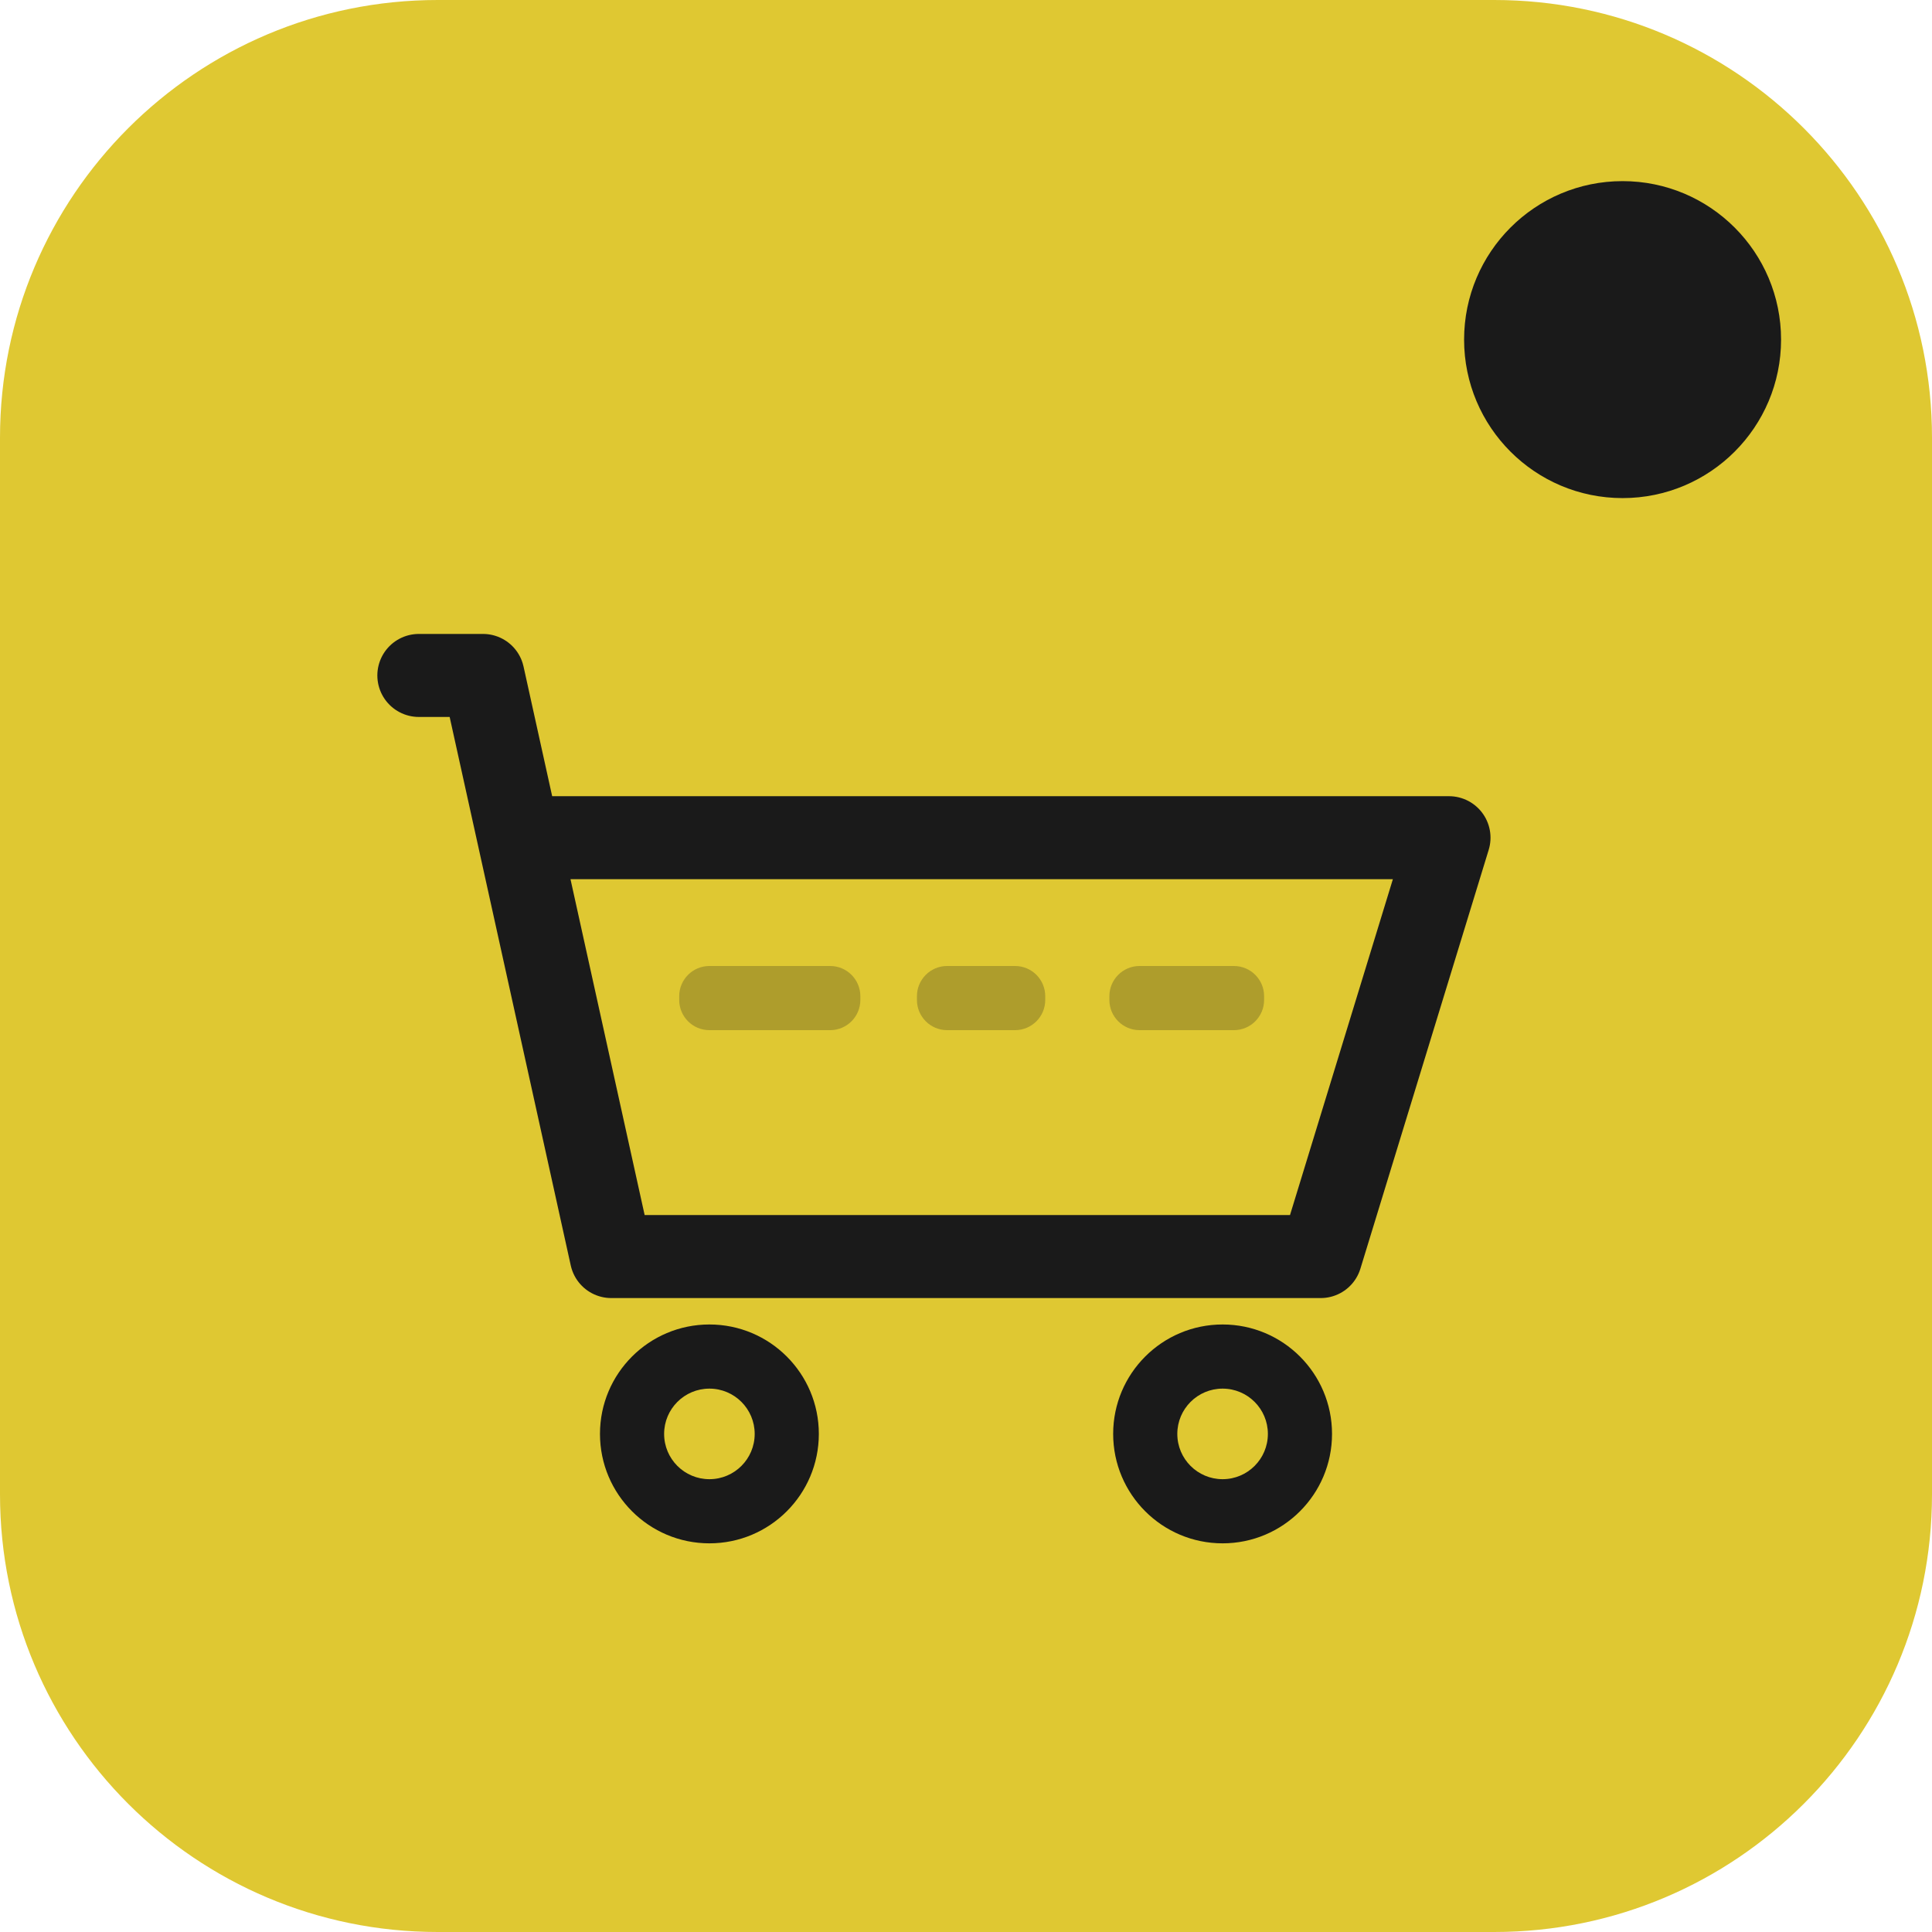
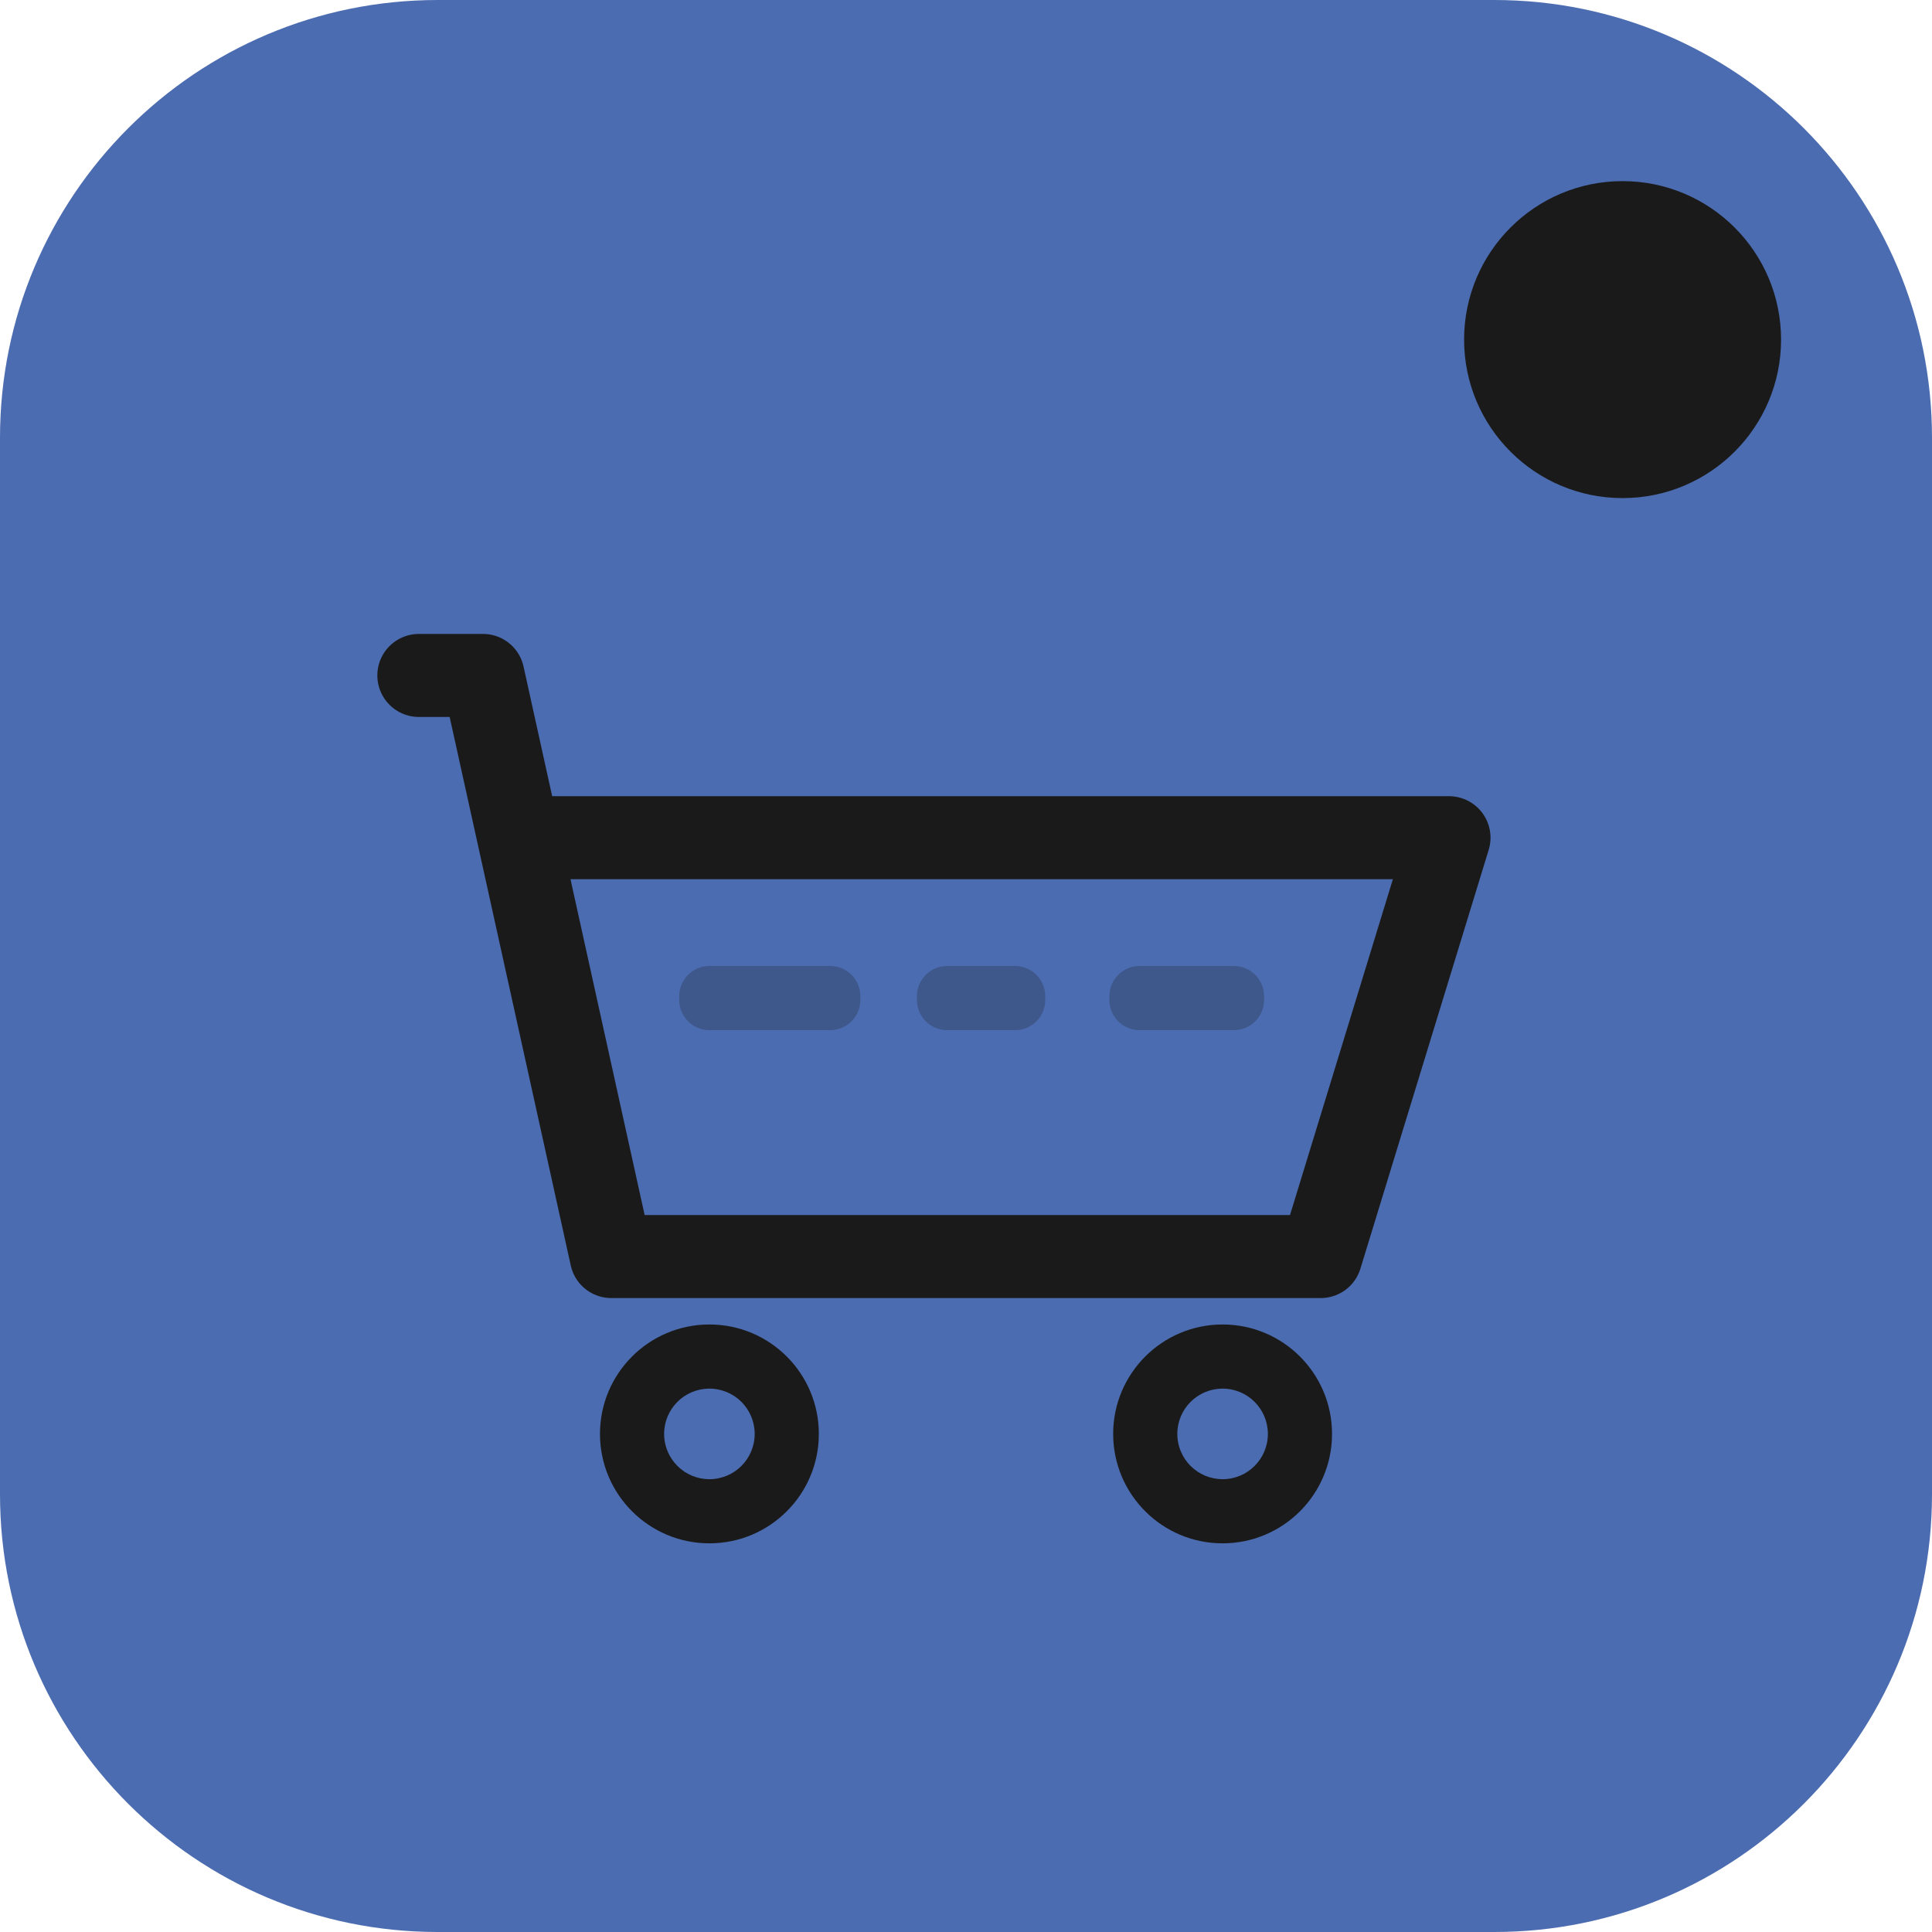
<svg xmlns="http://www.w3.org/2000/svg" width="512" height="512" viewBox="0 0 512 512">
-   <rect x="0" y="0" width="512" height="512" rx="116" fill="#dfc832" />
+   <rect x="0" y="0" width="512" height="512" rx="116" fill="#4b6cb0" />
  <path d="M111 179 L128 179 L162 333 L350 333 L384 222 L145 222" fill="none" stroke="#1a1a1a" stroke-width="22" stroke-linecap="round" stroke-linejoin="round" />
  <circle cx="188" cy="380" r="29" fill="#1a1a1a" />
-   <circle cx="188" cy="380" r="12" fill="#dfc832" />
+   <circle cx="188" cy="380" r="12" fill="#4b6cb0" />
  <circle cx="324" cy="380" r="29" fill="#1a1a1a" />
-   <circle cx="324" cy="380" r="12" fill="#dfc832" />
+   <circle cx="324" cy="380" r="12" fill="#4b6cb0" />
  <rect x="180" y="256" width="48" height="17" rx="8" fill="#1a1a1a" opacity="0.25" />
  <rect x="243" y="256" width="34" height="17" rx="8" fill="#1a1a1a" opacity="0.25" />
  <rect x="294" y="256" width="41" height="17" rx="8" fill="#1a1a1a" opacity="0.25" />
  <circle cx="430" cy="90" r="42" fill="#1a1a1a" />
</svg>
